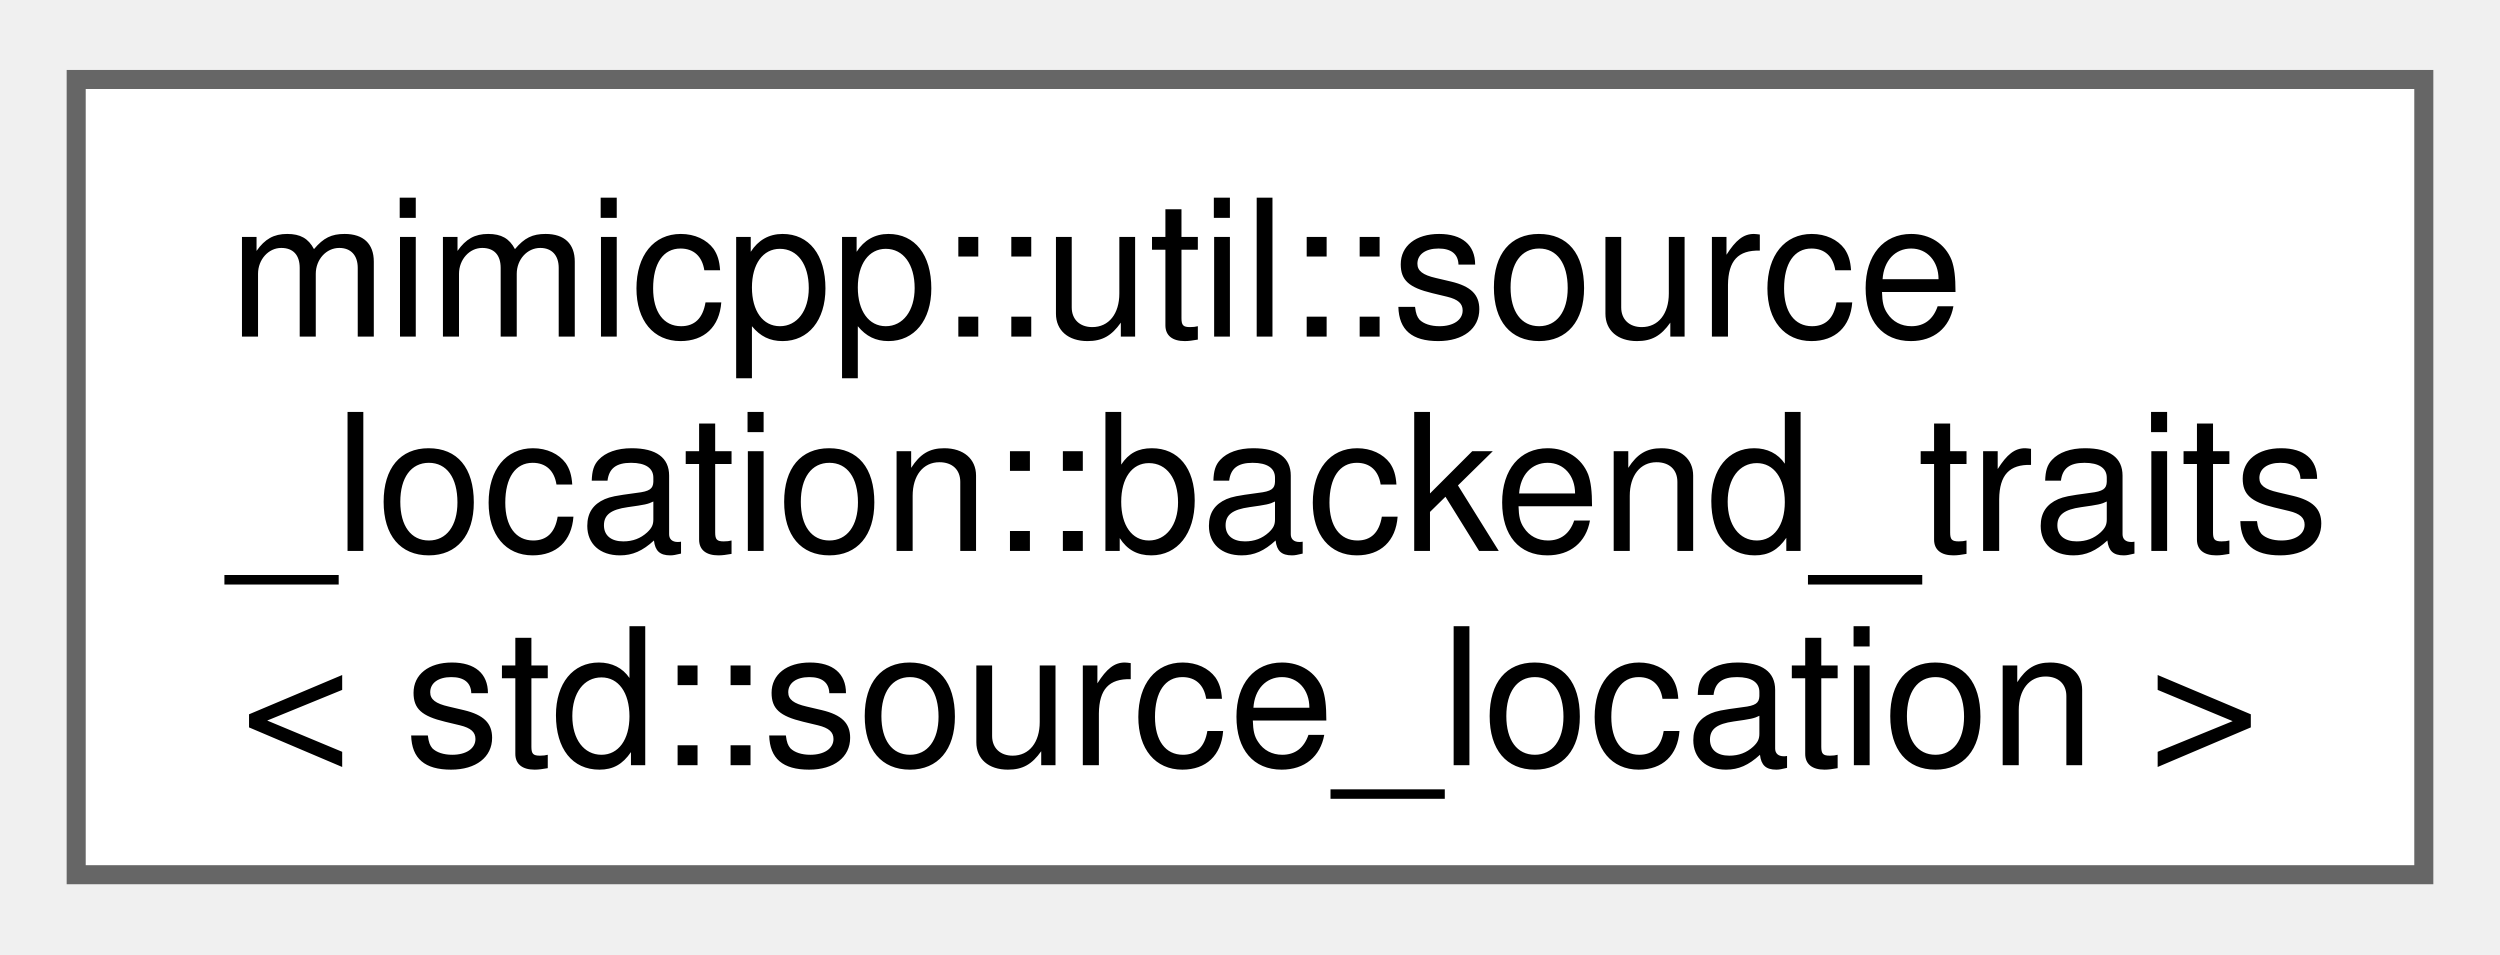
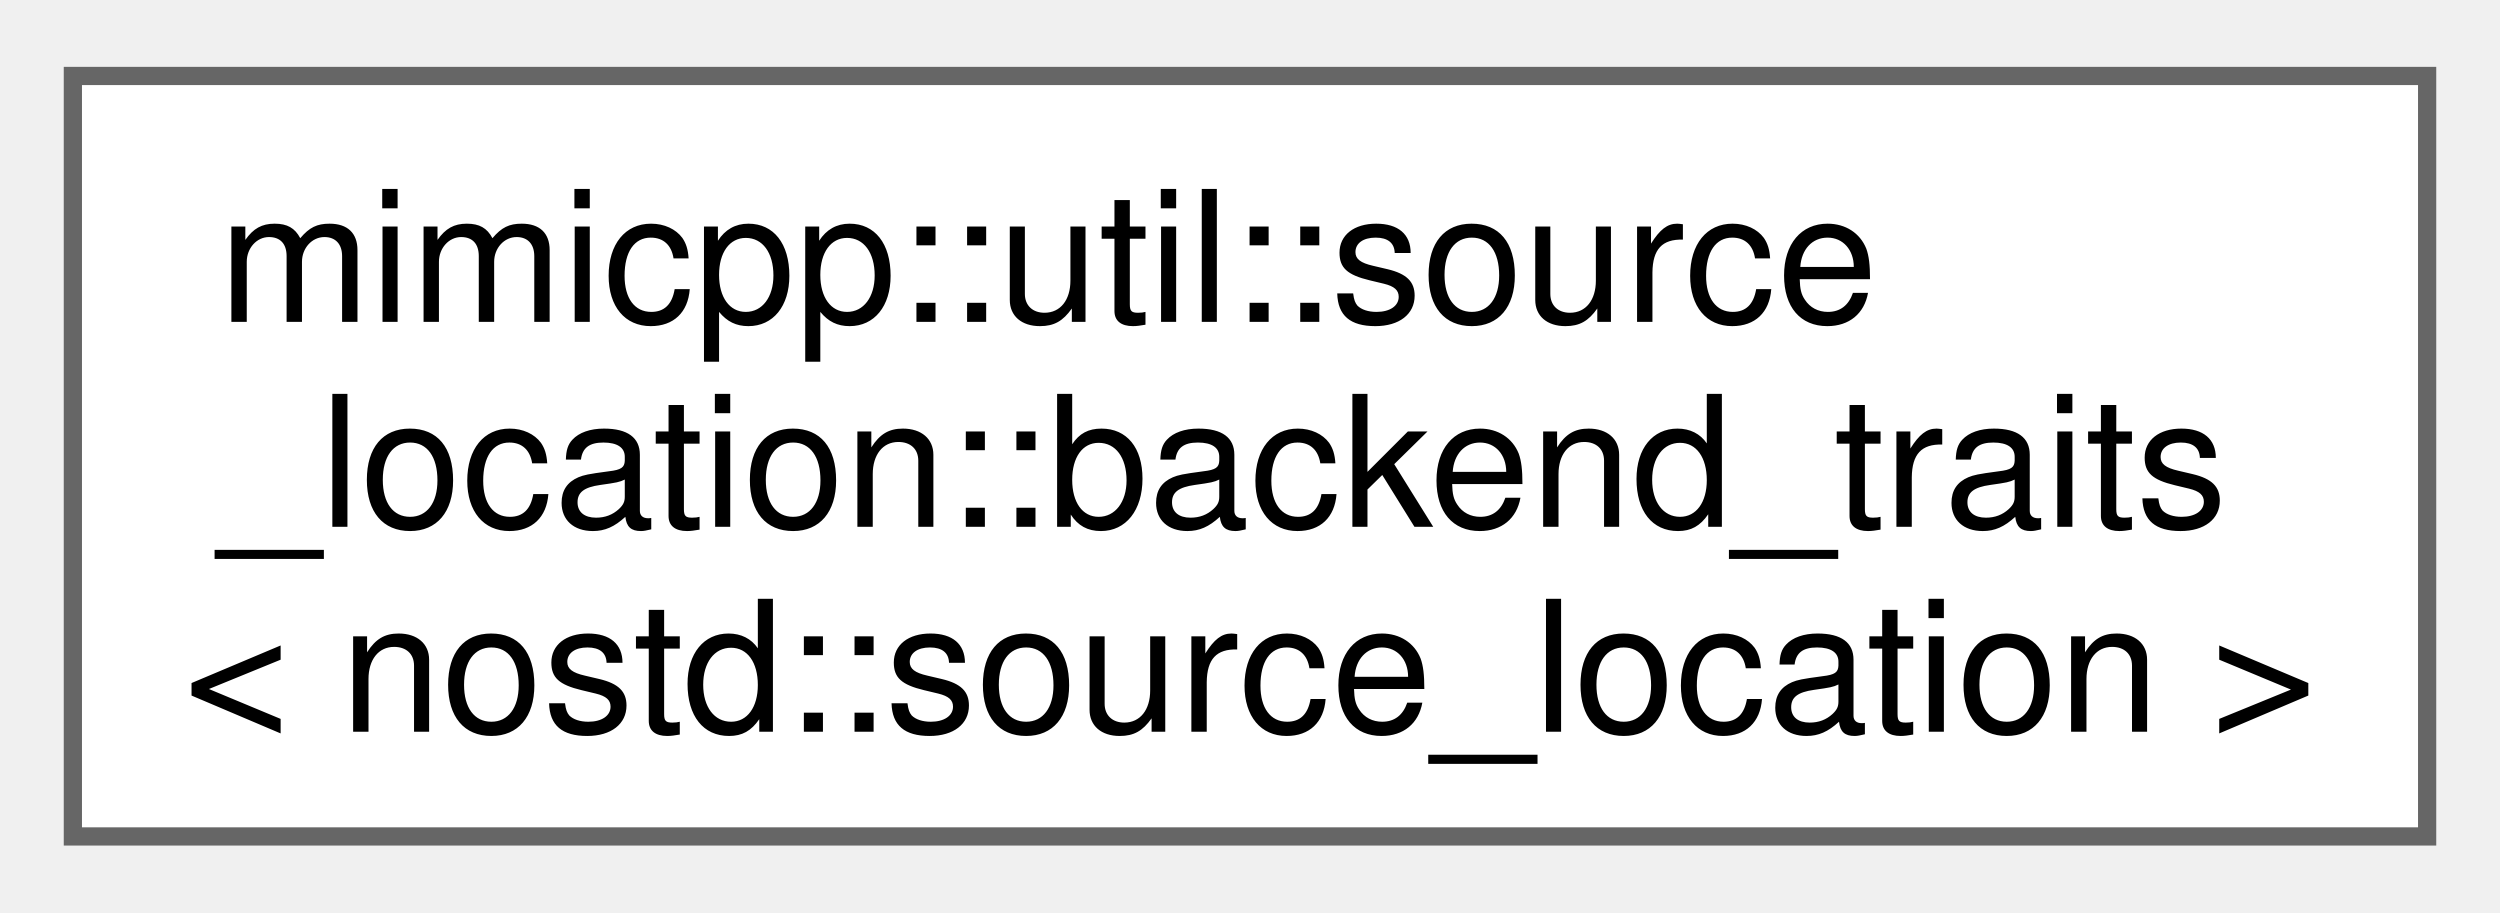
- <svg xmlns="http://www.w3.org/2000/svg" xmlns:xlink="http://www.w3.org/1999/xlink" width="131pt" height="50pt" viewBox="0.00 0.00 131.25 49.75">
+ <svg xmlns="http://www.w3.org/2000/svg" xmlns:xlink="http://www.w3.org/1999/xlink" width="137pt" height="50pt" viewBox="0.00 0.00 137.25 49.75">
  <g id="graph0" class="graph" transform="scale(1 1) rotate(0) translate(4 45.75)">
    <g id="Node000000" class="node">
      <g id="a_Node000000">
-         <a xlink:href="dc/df3/structmimicpp_1_1util_1_1source__location_1_1backend__traits_3_01std_1_1source__location_01_4.html" target="_top" xlink:title=" ">
-           <polygon fill="white" stroke="#666666" points="123.25,-41.75 0,-41.75 0,0 123.25,0 123.25,-41.75" />
+         <a xlink:href="df/d21/structmimicpp_1_1util_1_1source__location_1_1backend__traits_3_01nostd_1_1source__location_01_4.html" target="_top" xlink:title=" ">
+           <polygon fill="white" stroke="#666666" points="129.25,-41.75 0,-41.75 0,0 129.25,0 129.25,-41.75" />
          <text text-anchor="start" x="8" y="-28.25" font-family="Helvetica,sans-Serif" font-size="10.00">mimicpp::util::source</text>
          <text text-anchor="start" x="8" y="-17" font-family="Helvetica,sans-Serif" font-size="10.00">_location::backend_traits</text>
-           <text text-anchor="middle" x="61.62" y="-5.75" font-family="Helvetica,sans-Serif" font-size="10.00">&lt; std::source_location &gt;</text>
+           <text text-anchor="middle" x="64.62" y="-5.75" font-family="Helvetica,sans-Serif" font-size="10.00">&lt; nostd::source_location &gt;</text>
        </a>
      </g>
    </g>
  </g>
</svg>
